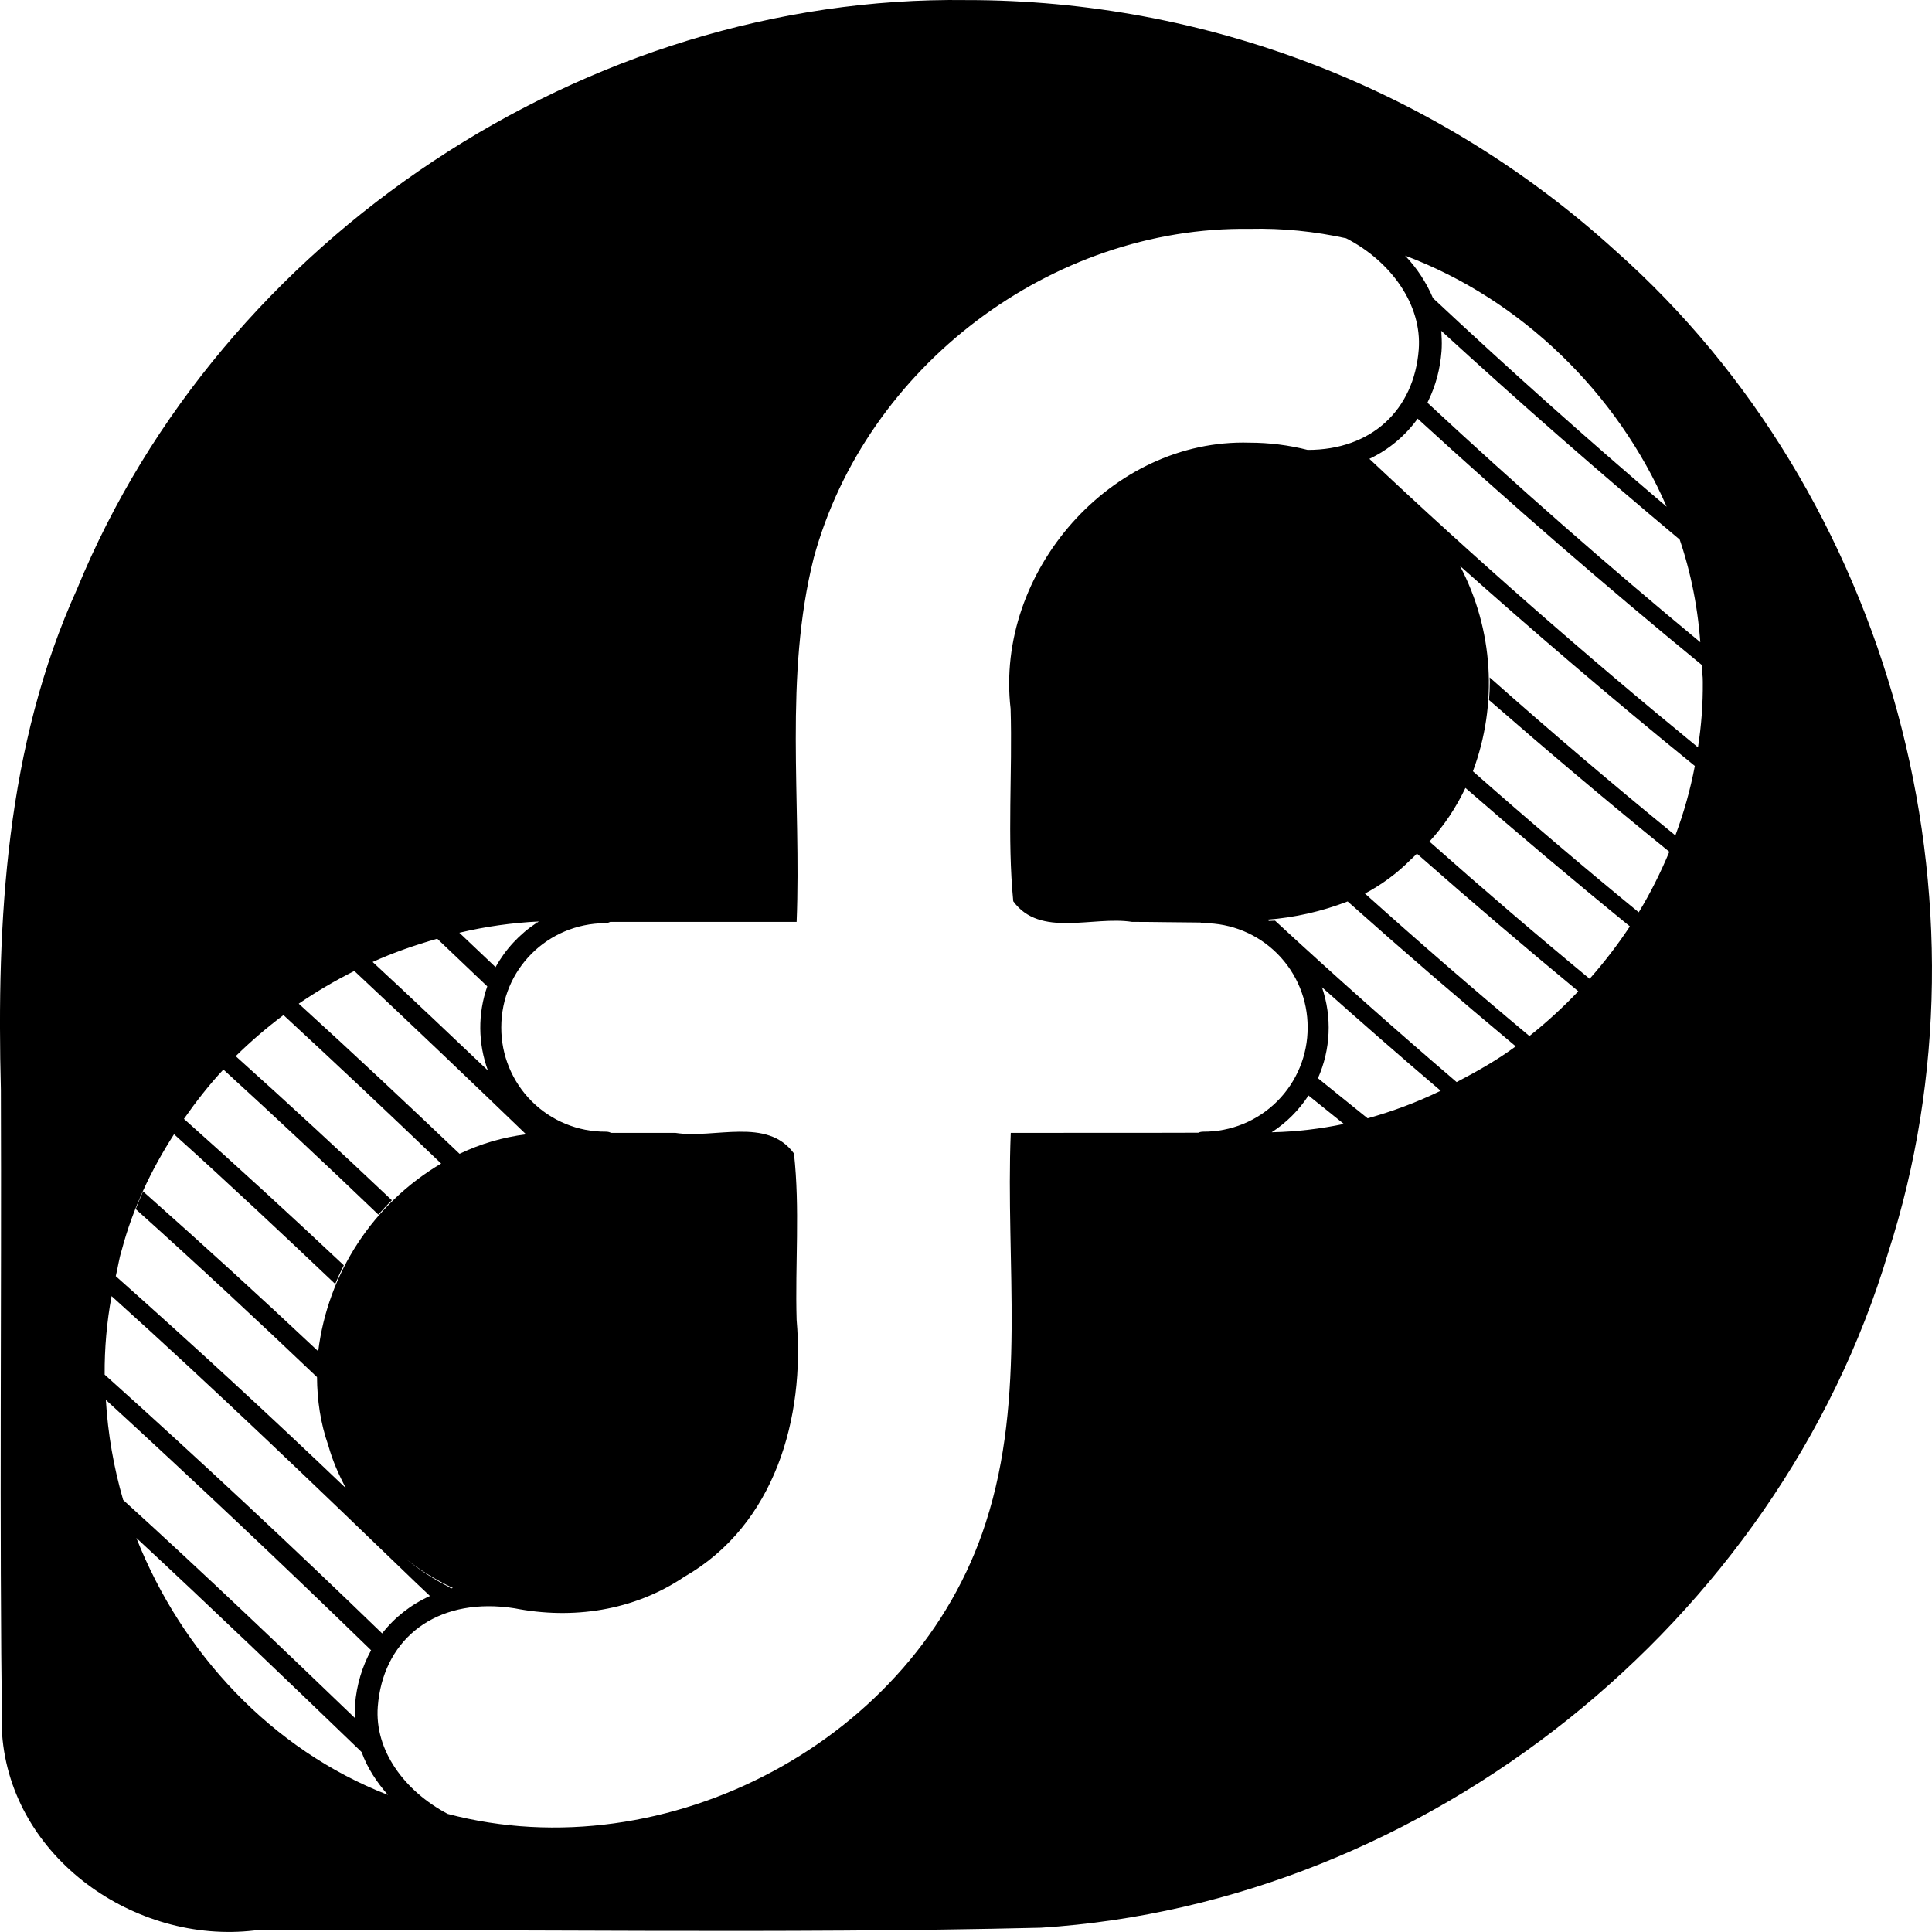
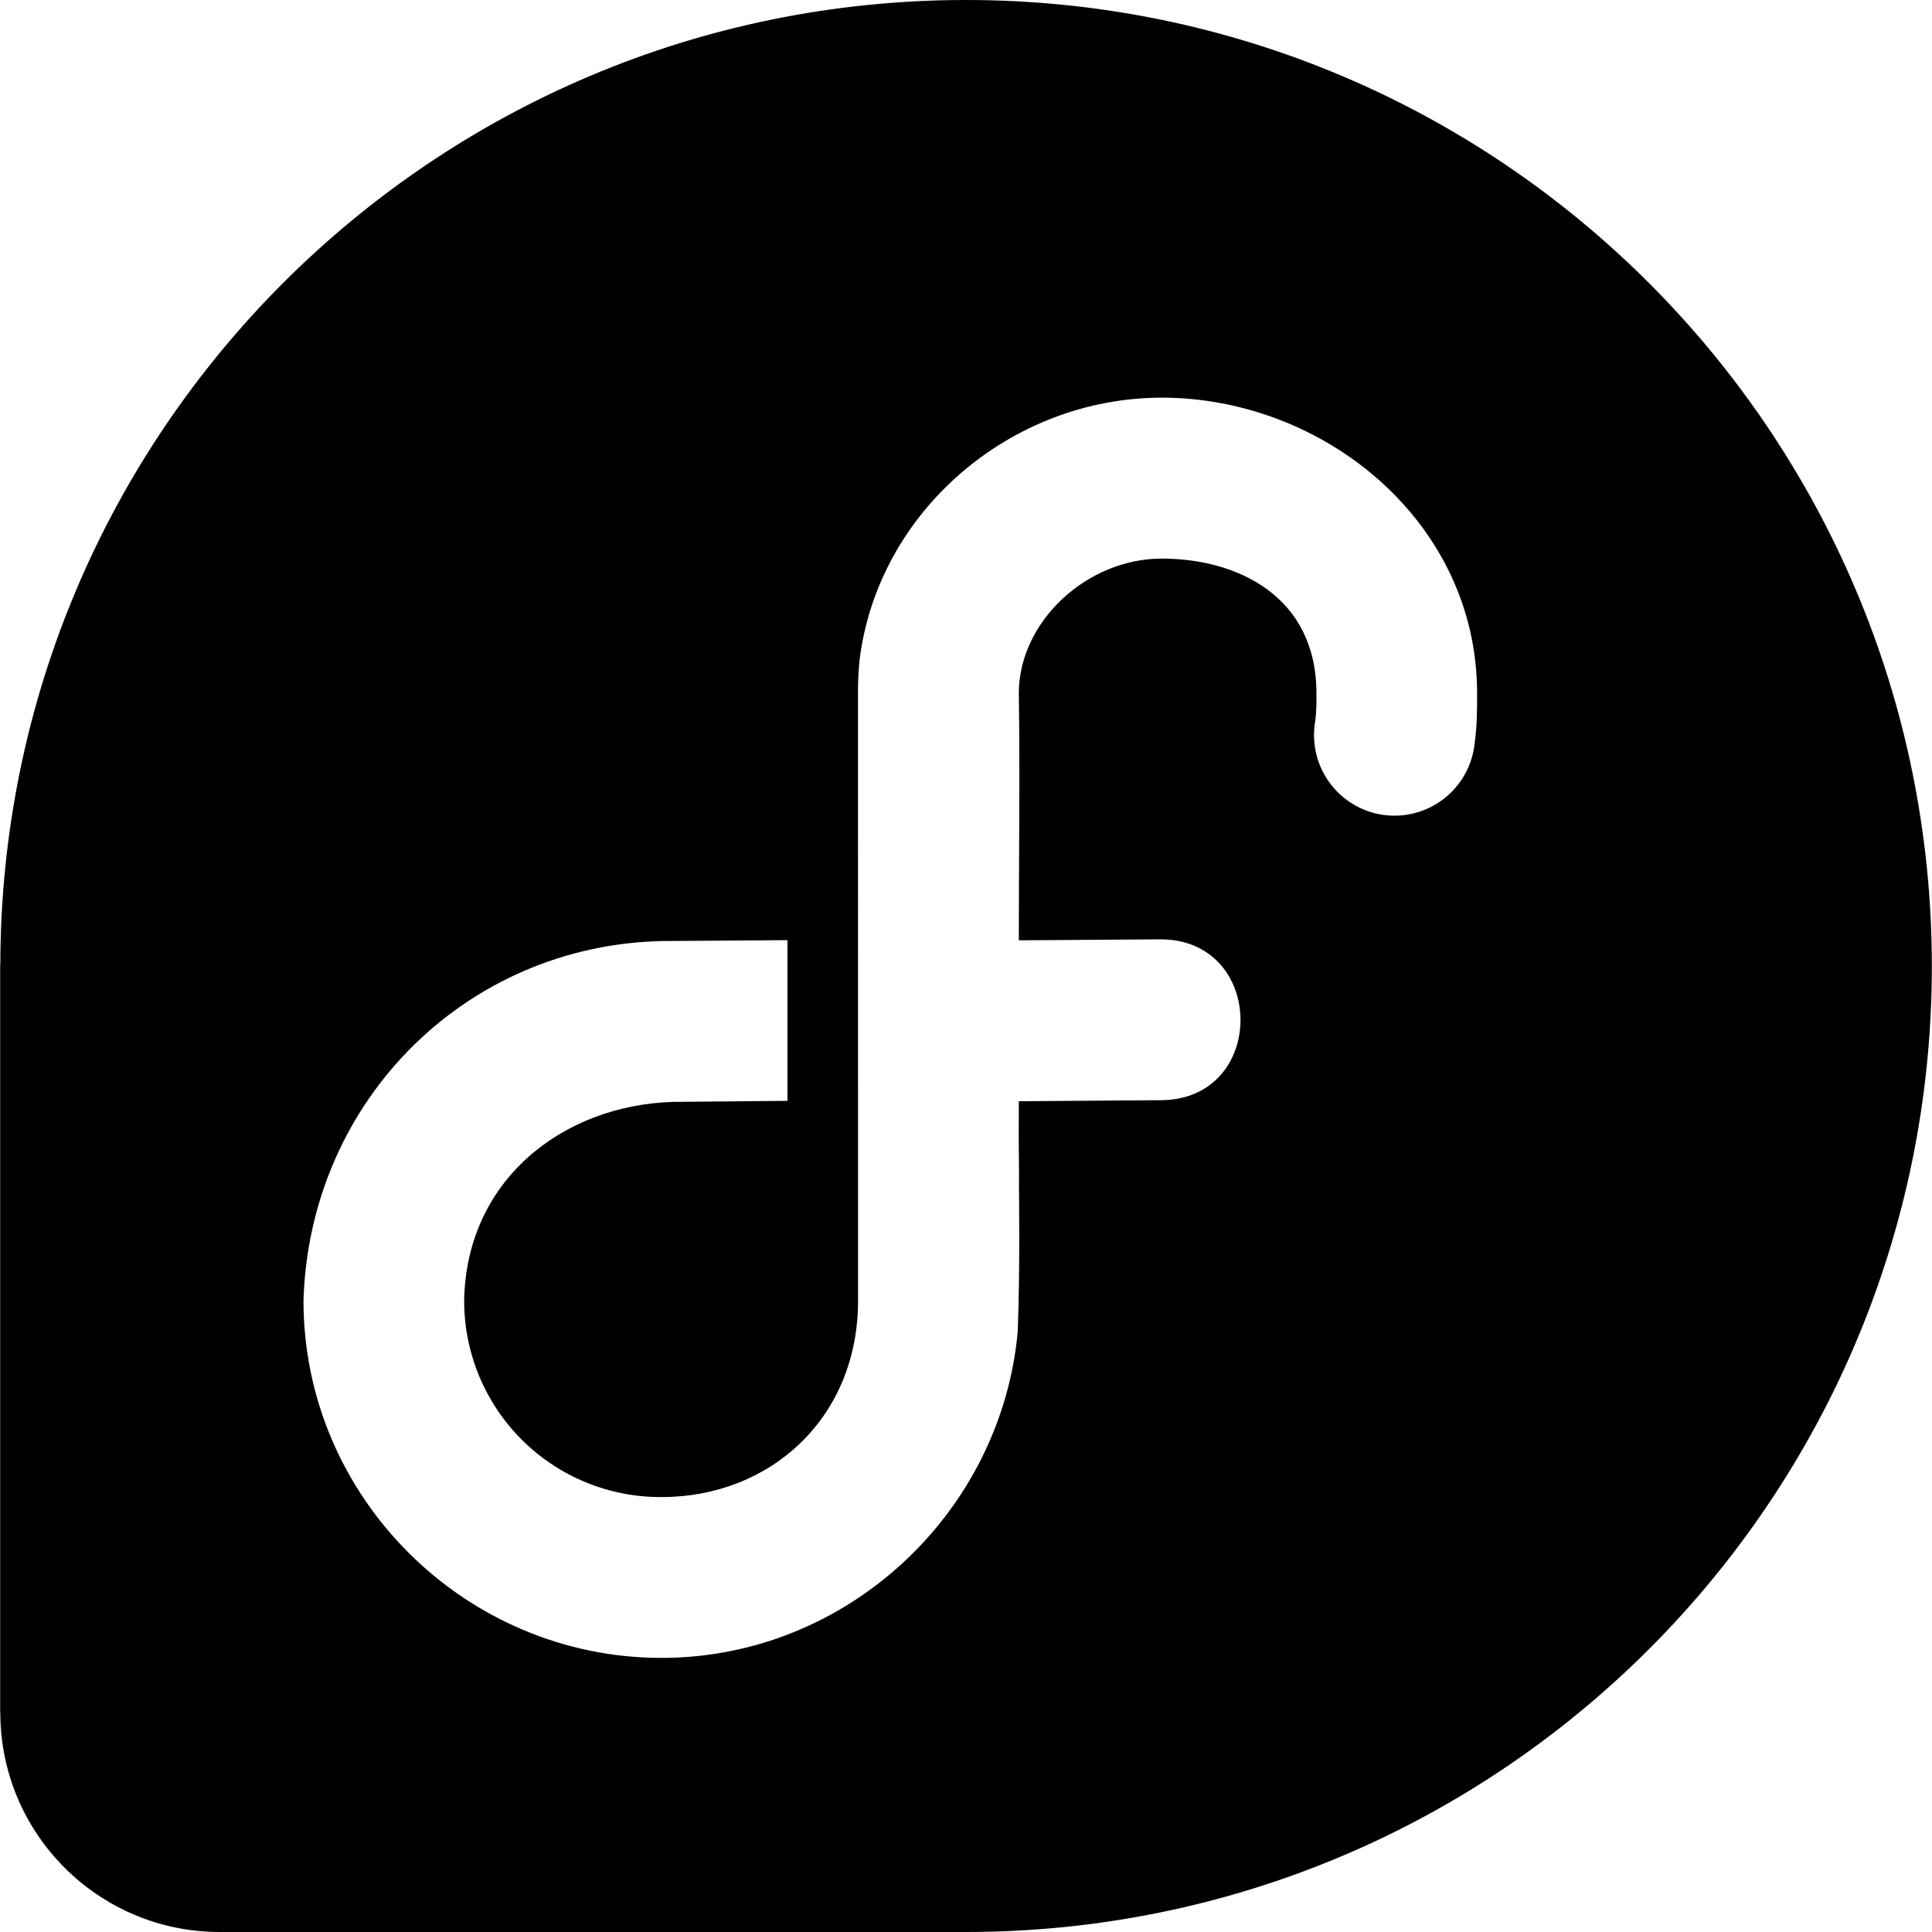
<svg xmlns="http://www.w3.org/2000/svg" role="img" viewBox="0 0 24 24">
-   <path d="M12.005.001C7.29-.064 2.744 2.962.957 7.317c-.885 1.953-1 4.116-.946 6.225.01 2.666-.02 5.335.015 7.999.113 1.542 1.654 2.614 3.134 2.44 3.257-.02 6.514.044 9.77-.034 4.79-.303 9.155-3.796 10.527-8.39 1.4-4.345.03-9.413-3.39-12.443A11.968 11.967 0 0012.005.001zm3.52 2.842c.406-.01.807.032 1.197.117.557.286.945.826.902 1.383-.058.75-.587 1.247-1.38 1.246a2.95 2.95 0 00-.72-.09c-1.725-.053-3.167 1.61-2.97 3.305.024.796-.044 1.601.033 2.392.333.457.987.18 1.475.256.276 0 .562.007.85.008a.134.134 0 00.042.008 1.29 1.29 0 011.29 1.295 1.29 1.29 0 01-1.298 1.295.14.14 0 00-.06.013c-.777.003-1.553 0-2.33.002-.066 1.616.197 3.276-.31 4.84-.865 2.706-3.97 4.337-6.685 3.62-.537-.284-.91-.79-.868-1.334.062-.796.656-1.308 1.532-1.24.075.006.113.012.168.02.716.14 1.477.034 2.107-.391 1.127-.645 1.502-1.977 1.396-3.193-.02-.687.043-1.384-.033-2.066-.333-.456-.984-.18-1.472-.256h-.8a.137.137 0 00-.066-.015 1.29 1.29 0 01-1.298-1.295c0-.72.574-1.29 1.29-1.295a.136.136 0 00.063-.016h2.316c.06-1.507-.159-3.046.213-4.523.648-2.376 2.952-4.12 5.415-4.086zm.705.052l.13.024zm1.224.28c1.444.543 2.636 1.706 3.25 3.12a81.141 81.136 0 01-2.903-2.592 1.762 1.762 0 00-.346-.527zm.45.935a86.96 86.954 0 002.966 2.596c-.014-.044-.033-.087-.049-.13.166.448.265.918.301 1.402a77.847 77.842 0 01-3.39-2.975l.015-.033c.088-.182.143-.386.16-.606a1.393 1.393 0 000-.197c0-.019-.002-.038-.004-.057zm.02.196c-.058.516-.058.516 0 0zm-.314.894a85.347 85.341 0 003.53 3.06c0 .071.015.14.013.21a4.94 4.94 0 01-.06.814A78.528 78.523 0 0117.011 5.7a1.56 1.56 0 00.6-.5zm.526 1.83c.898.8 1.856 1.623 2.918 2.485a5.215 5.215 0 01-.242.863 74.032 74.027 0 01-2.307-1.963l.002.055c0 .076-.004.152-.01.226.703.612 1.44 1.237 2.24 1.885-.109.26-.234.512-.38.752a73.605 73.6 0 01-2.06-1.752 3.13 3.13 0 00-.16-2.55zm.068 2.758c.644.56 1.32 1.131 2.043 1.72a5.868 5.867 0 01-.5.651 74.24 74.235 0 01-1.99-1.705c.185-.2.332-.425.447-.666zm-.603.816a82.545 82.54 0 002.005 1.71c-.19.2-.392.385-.607.556a75.858 75.853 0 01-2.043-1.77c.203-.108.396-.247.572-.425.027-.022.047-.047.073-.07zm-.86.594a84.37 84.365 0 002.088 1.8c-.23.17-.48.311-.734.444a79.06 79.054 0 01-2.256-2.005c-.024.002-.05.001-.074.003l-.026-.015a3.506 3.506 0 001.002-.227zm-10.046.248l-.02.014h-.013l.004.004a1.573 1.573 0 00-.51.55l-.45-.427a5.38 5.38 0 01.99-.14zm-.994.14l-.127.032.127-.03zm-.27.075l.622.592a1.55 1.55 0 00.008 1.045c-.468-.444-.94-.893-1.432-1.348.26-.118.529-.21.803-.289zm-1.03.4c.72.674 1.425 1.347 2.134 2.03a2.68 2.68 0 00-.826.242c-.64-.61-1.3-1.23-1.998-1.865a5.98 5.98 0 01.69-.406zm12.022.204c.473.42.958.846 1.474 1.285a5.37 5.37 0 01-.908.342l-.617-.498a1.55 1.55 0 00.05-1.13zm-12.901.345a140.01 140.01 0 011.958 1.844 3.158 3.158 0 00-1.527 2.332A98.329 98.323 0 001.777 14.8a5.574 5.573 0 00-.091.22c.777.698 1.522 1.391 2.252 2.087.002.284.042.57.14.848.053.19.13.366.22.533a107.243 107.236 0 00-2.86-2.635c.027-.108.04-.217.074-.323.137-.518.366-.998.65-1.44.69.621 1.35 1.241 2.002 1.86a2.98 2.98 0 01.107-.232 99.457 99.45 0 00-1.986-1.819c.15-.214.31-.42.49-.613A109.76 109.76 0 014.7 15.088c.054-.06.11-.122.168-.178a98.104 98.104 0 00-1.94-1.79 5.82 5.82 0 01.592-.509zm12.719.153l-.027.265zm1.733.754l-.05.023.05-.023zm-1.72.091l.44.354c-.287.06-.582.096-.88.103h-.016a1.56 1.56 0 00.457-.457zM1.386 16.101c1.32 1.189 2.532 2.357 3.78 3.559l.175.166c-.237.107-.44.266-.594.465A125.942 125.935 0 001.3 17.076a5.176 5.176 0 01.086-.976zm-.07 1.29A154.286 154.276 0 014.61 20.5c-.11.2-.18.428-.2.677a1.406 1.406 0 000 .166c-.92-.884-1.856-1.78-2.88-2.71a5.65 5.65 0 01-.215-1.243zm.378 1.714c.943.876 1.852 1.748 2.778 2.64l.02.02c.07.195.186.372.327.532-1.445-.56-2.562-1.767-3.125-3.192zm3.352.264c.179.14.374.26.58.358l-.025.005-.018-.015a3.014 3.014 0 01-.537-.348zm1.047 3.252l.15.025zm.228.04s.09.007.274.025a33.671 33.669 0 00-.274-.026z" />
+   <path d="M12.001 0C5.376 0 .008 5.369.004 11.992H.002v9.287h.002A2.726 2.726 0 0 0 2.73 24h9.275c6.626-.004 11.993-5.372 11.993-11.997C23.998 5.375 18.628 0 12 0zm2.431 4.94c2.015 0 3.917 1.543 3.917 3.671 0 .197.001.395-.03.619a1.002 1.002 0 0 1-1.137.893 1.002 1.002 0 0 1-.842-1.175 2.61 2.61 0 0 0 .013-.337c0-1.207-.987-1.672-1.92-1.672-.934 0-1.775.784-1.777 1.672.016 1.027 0 2.046 0 3.07l1.732-.012c1.352-.028 1.368 2.009.016 1.998l-1.748.013c-.004.826.006.677.002 1.093 0 0 .015 1.01-.016 1.776-.209 2.25-2.124 4.046-4.424 4.046-2.438 0-4.448-1.993-4.448-4.437.073-2.515 2.078-4.492 4.603-4.469l1.409-.01v1.996l-1.409.013h-.007c-1.388.04-2.577.984-2.6 2.47a2.438 2.438 0 0 0 2.452 2.439c1.356 0 2.441-.987 2.441-2.437l-.001-7.557c0-.14.005-.252.02-.407.23-1.848 1.883-3.256 3.754-3.256z" />
</svg>
